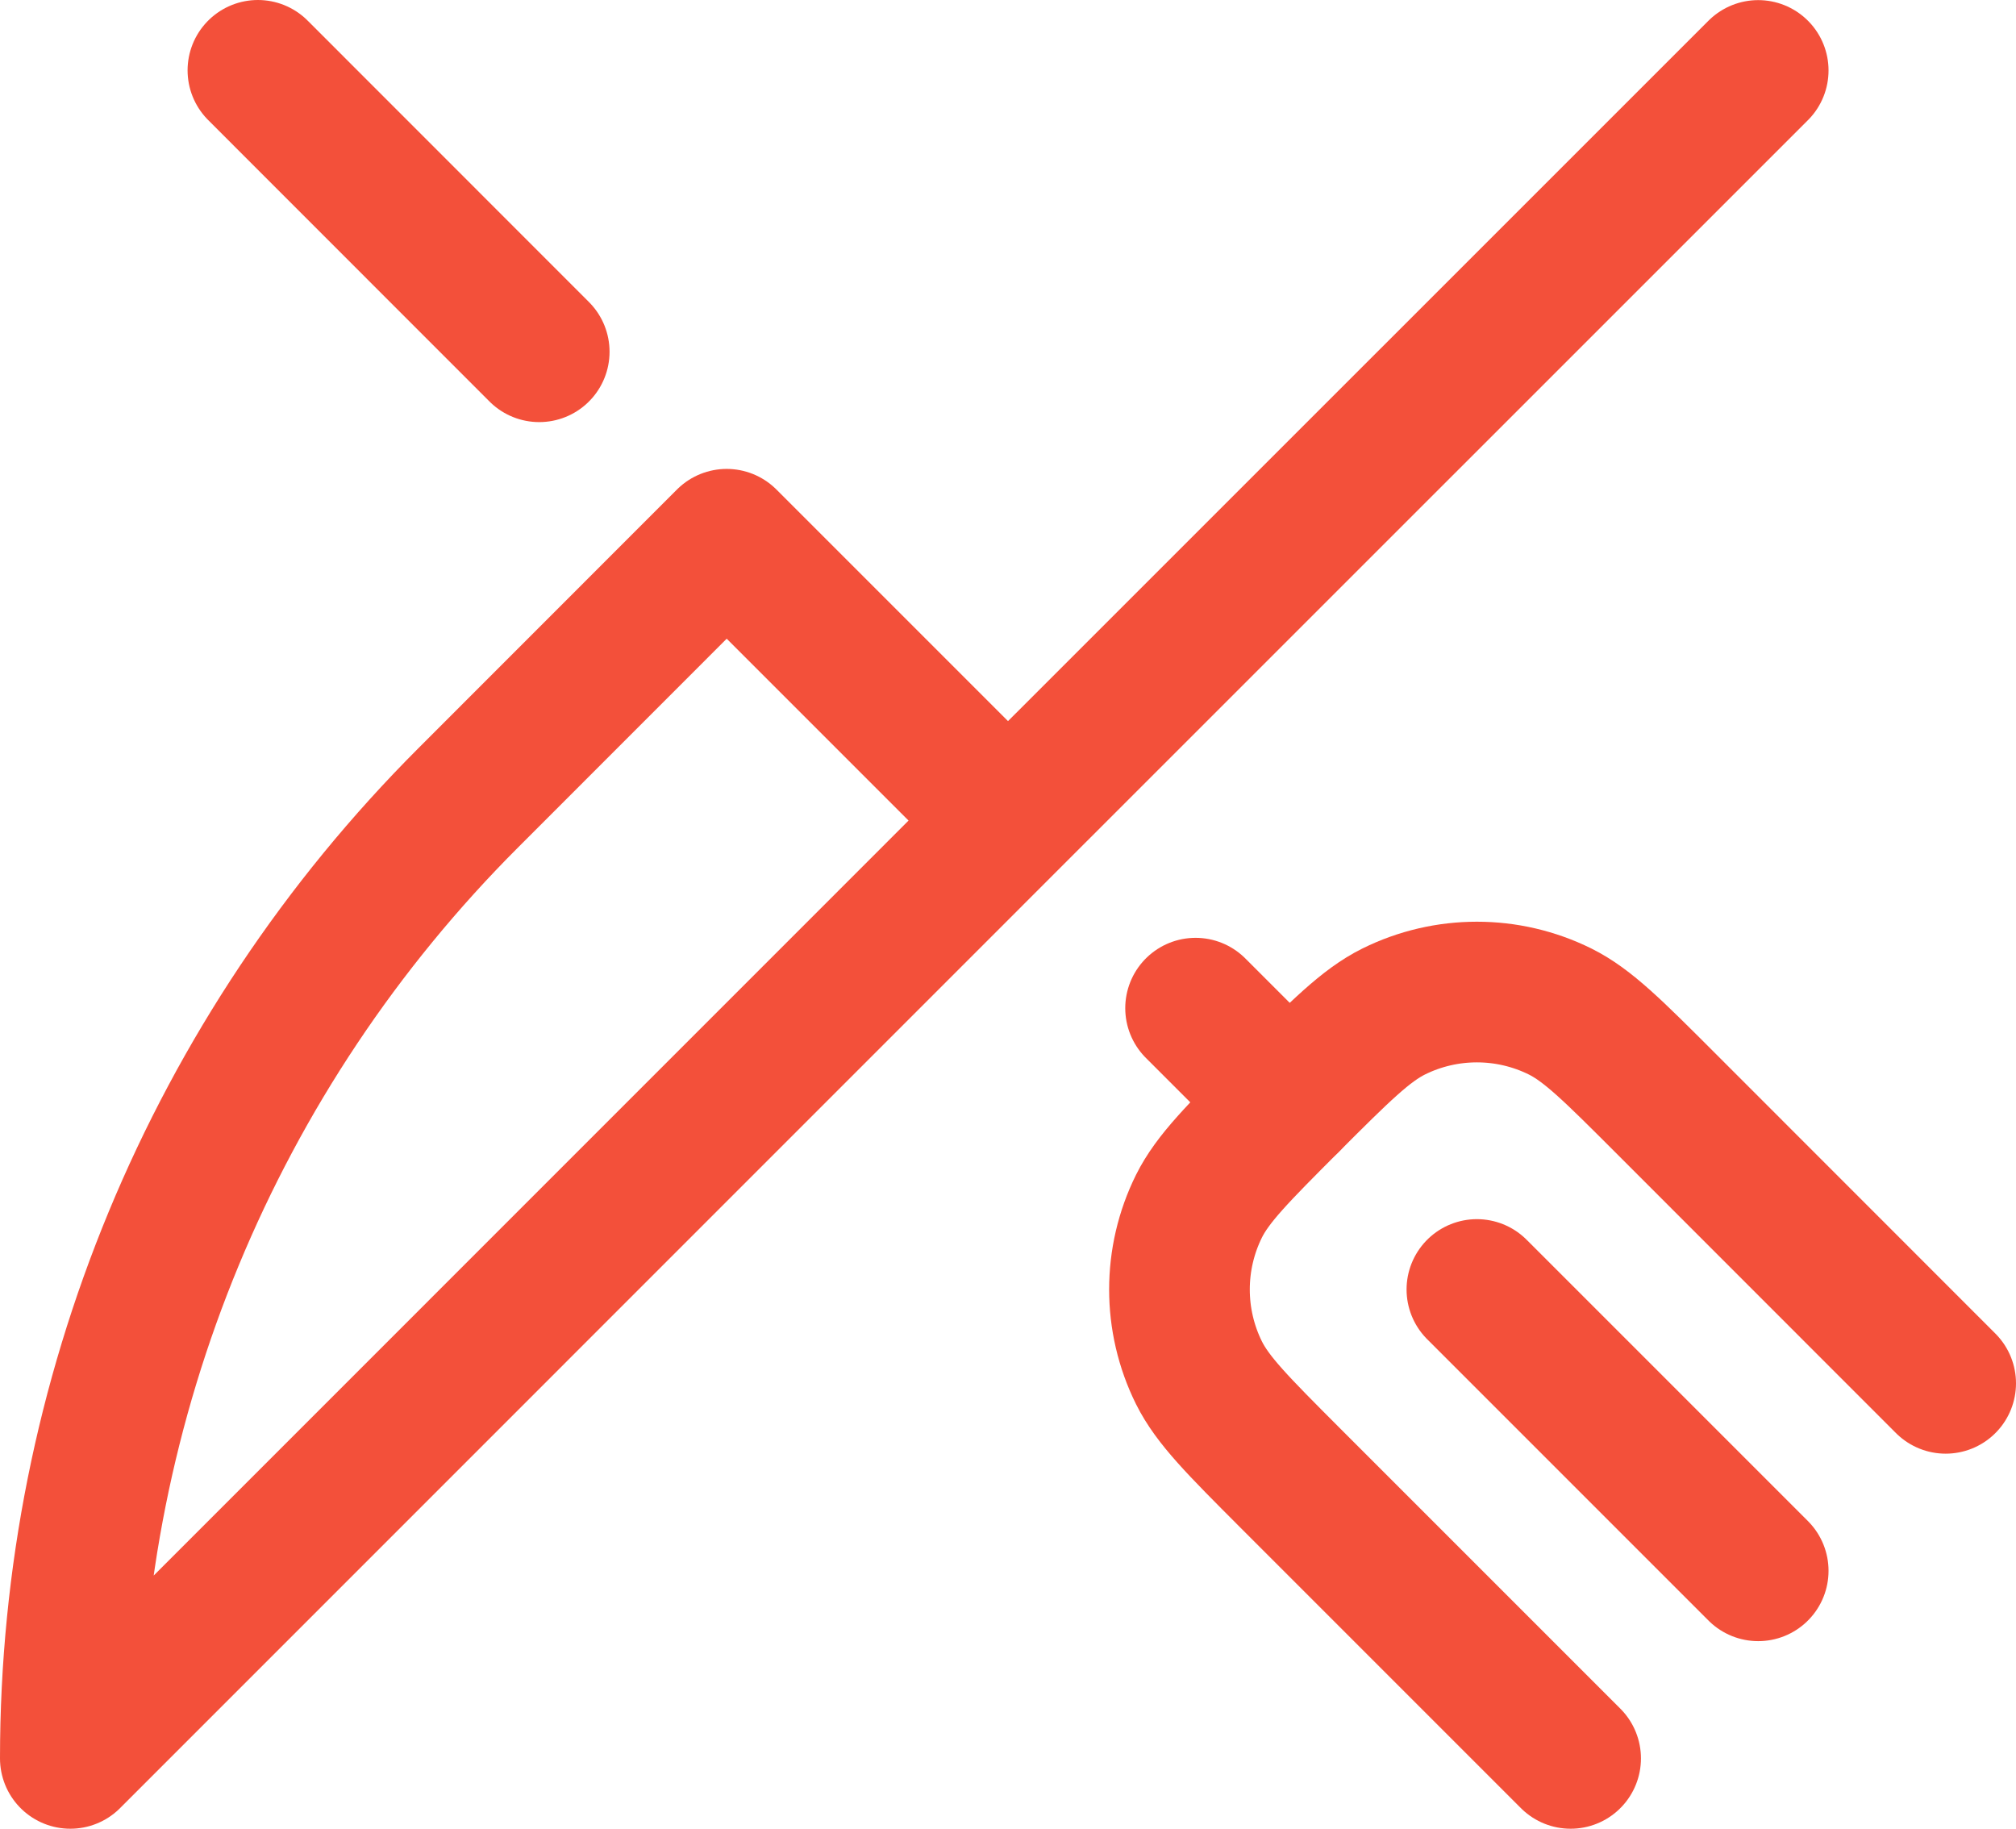
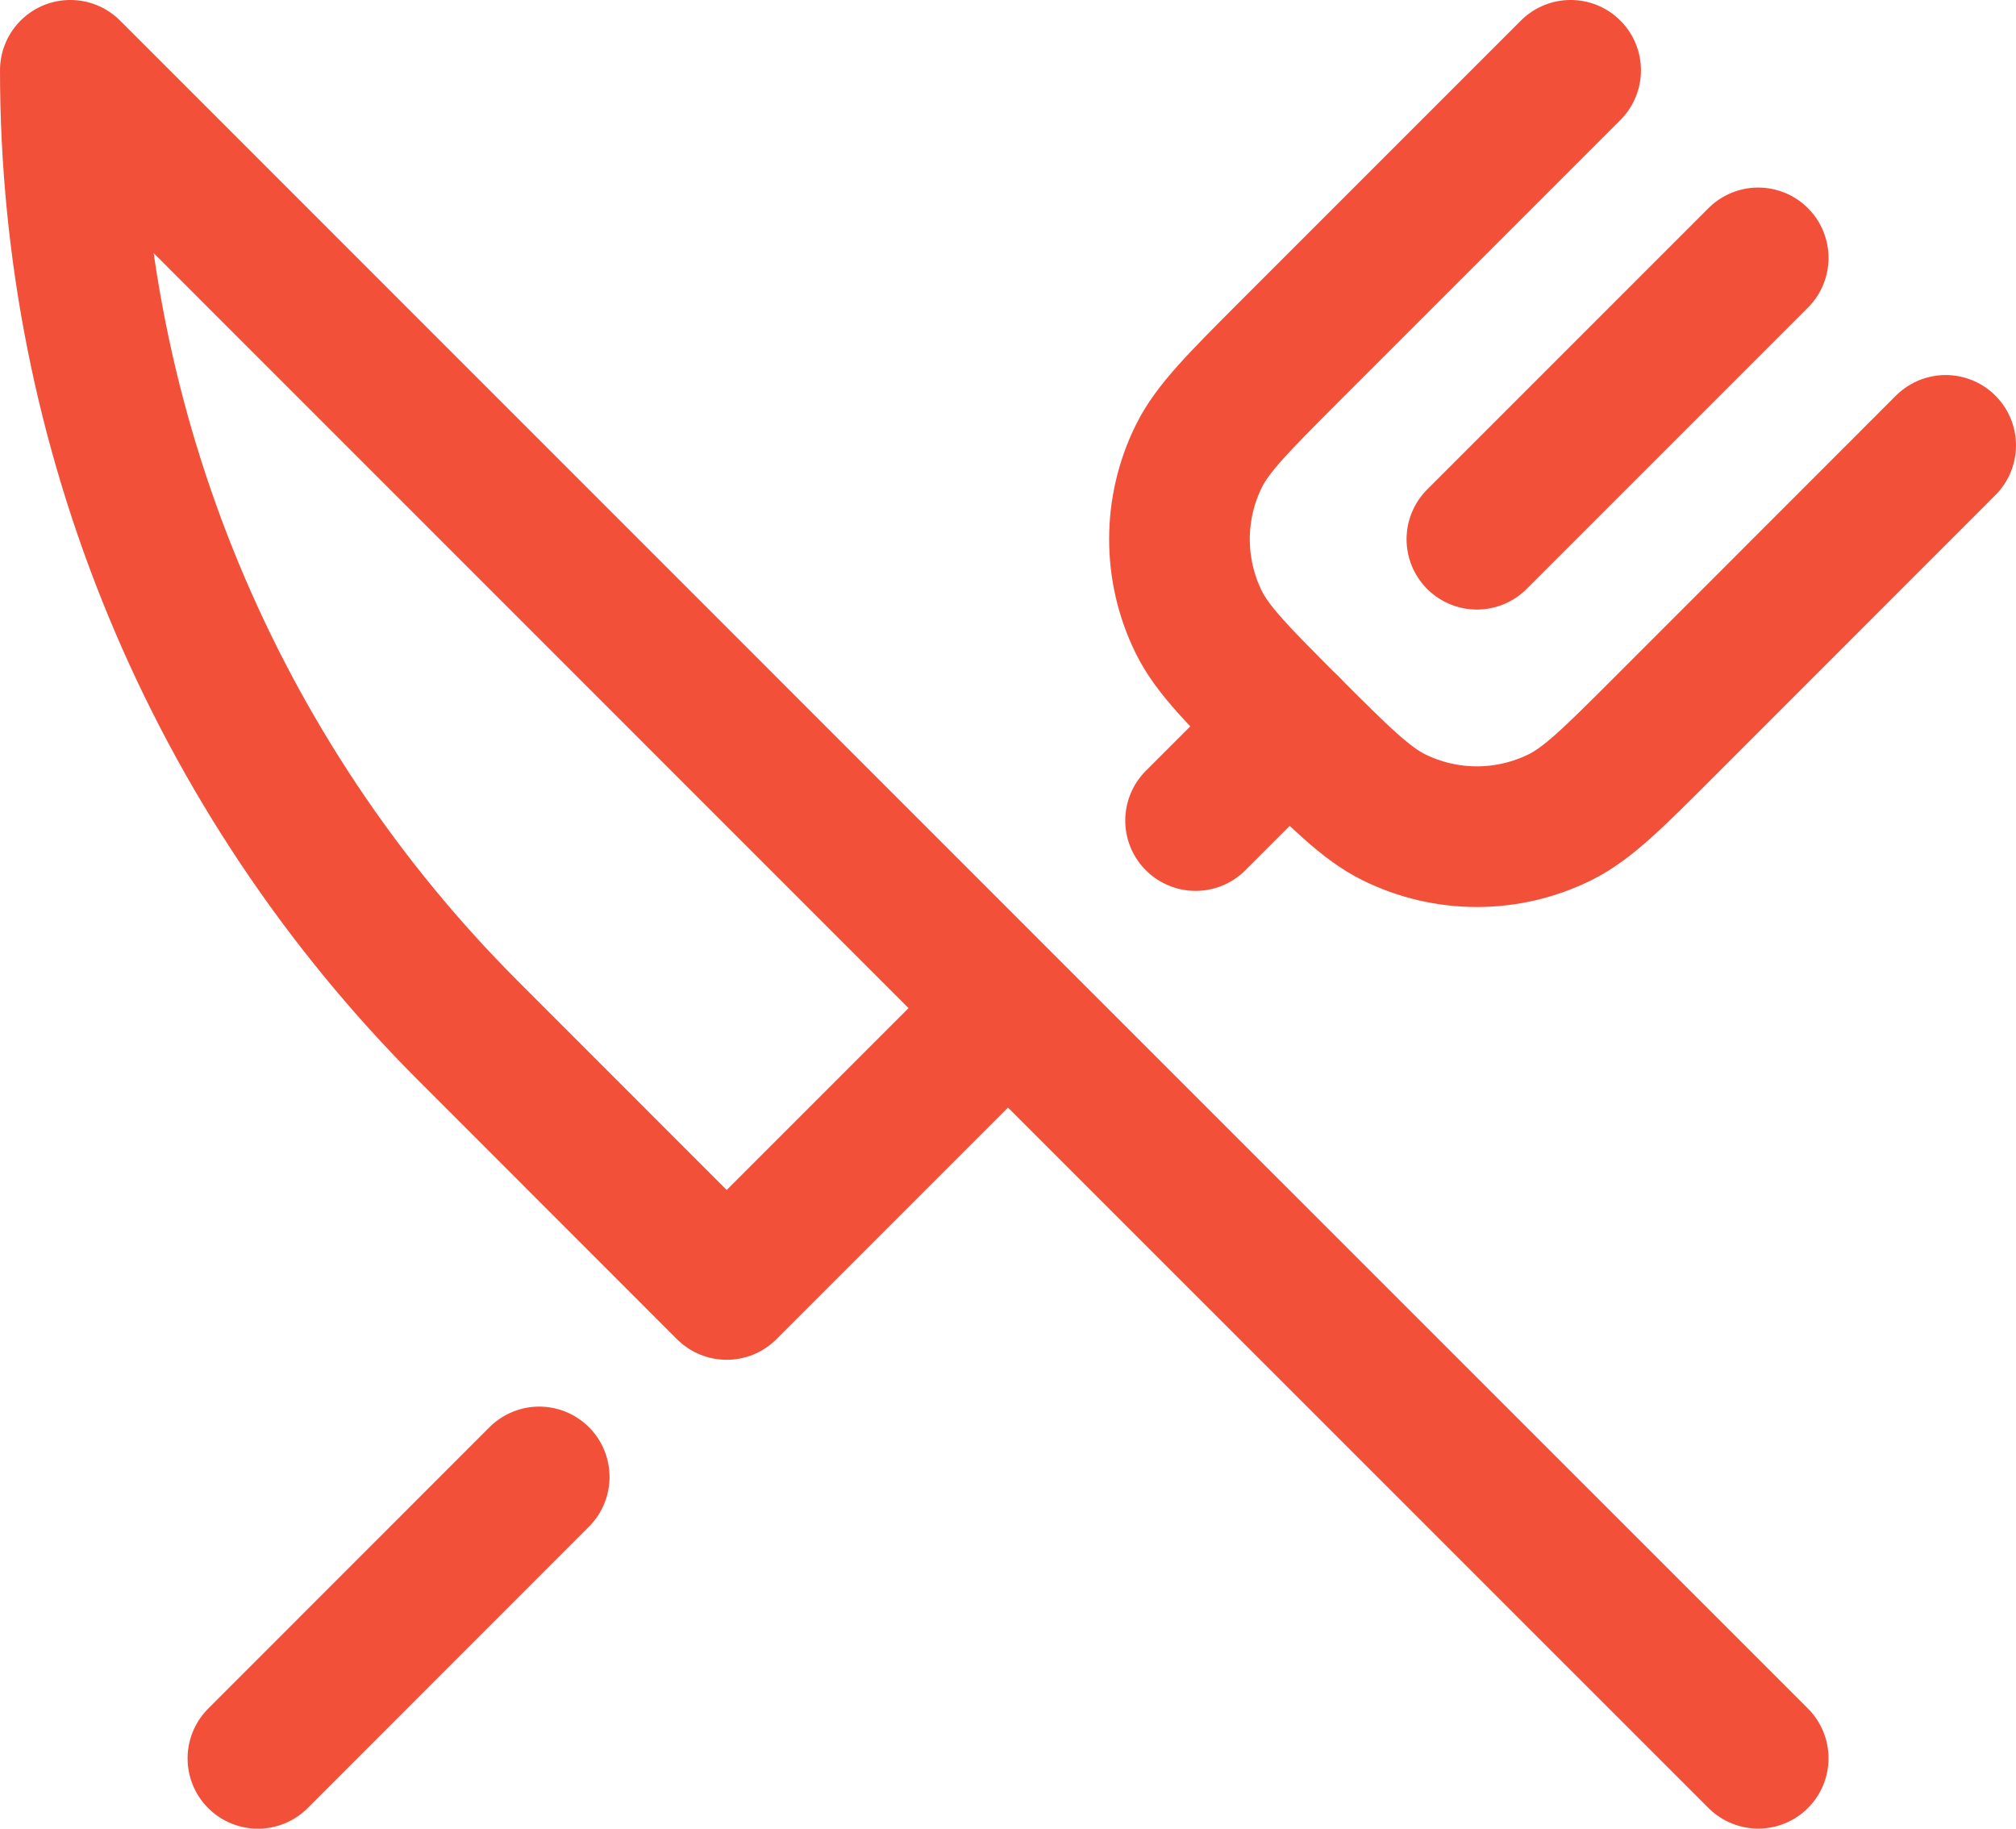
<svg xmlns="http://www.w3.org/2000/svg" preserveAspectRatio="none" overflow="visible" style="display: block;" width="17.916" height="16.251" viewBox="0 0 17.916 16.251" fill="none">
-   <g id="elements">
-     <path id="Vector" d="M4.792 3.126L2.292 0.625" stroke-width="1.25" stroke-linecap="round" stroke-linejoin="round" stroke="#F3503A" />
-     <path id="Vector 8472" d="M11.458 9.792L10.625 8.959" stroke-width="1.25" stroke-linecap="round" stroke-linejoin="round" stroke="#F3503A" />
-     <path id="Vector 8470" d="M13.958 15.626L11.458 13.126C11.004 12.671 10.777 12.444 10.655 12.199C10.424 11.733 10.424 11.185 10.655 10.719C10.777 10.474 11.004 10.247 11.458 9.792C11.912 9.338 12.14 9.111 12.385 8.989C12.851 8.758 13.399 8.758 13.865 8.989C14.11 9.111 14.337 9.338 14.791 9.792L17.291 12.293" stroke-width="1.25" stroke-linecap="round" stroke-linejoin="round" stroke="#F3503A" />
-     <path id="Vector 8471" d="M15.625 13.959L13.125 11.459" stroke-width="1.25" stroke-linecap="round" stroke-linejoin="round" stroke="#F3503A" />
-     <path id="Vector 8469" d="M8.958 7.292L0.625 15.626C0.625 12.424 1.897 9.354 4.161 7.09L6.458 4.792L8.958 7.292ZM8.958 7.292L15.625 0.626" stroke-width="1.25" stroke-linecap="round" stroke-linejoin="round" stroke="#F3503A" />
+   <g transform="matrix(1 0 0 -1 0 16.2508)">
+     <g id="elements">
+       <path id="Vector" d="M4.792 3.126L2.292 0.625" stroke-width="1.25" stroke-linecap="round" stroke-linejoin="round" stroke="#F3503A" />
+       <path id="Vector 8472" d="M11.458 9.792L10.625 8.959" stroke-width="1.25" stroke-linecap="round" stroke-linejoin="round" stroke="#F3503A" />
+       <path id="Vector 8470" d="M13.958 15.626L11.458 13.126C11.004 12.671 10.777 12.444 10.655 12.199C10.424 11.733 10.424 11.185 10.655 10.719C10.777 10.474 11.004 10.247 11.458 9.792C11.912 9.338 12.14 9.111 12.385 8.989C12.851 8.758 13.399 8.758 13.865 8.989C14.11 9.111 14.337 9.338 14.791 9.792L17.291 12.293" stroke-width="1.25" stroke-linecap="round" stroke-linejoin="round" stroke="#F3503A" />
+       <path id="Vector 8471" d="M15.625 13.959L13.125 11.459" stroke-width="1.25" stroke-linecap="round" stroke-linejoin="round" stroke="#F3503A" />
+       <path id="Vector 8469" d="M8.958 7.292L0.625 15.626C0.625 12.424 1.897 9.354 4.161 7.09L6.458 4.792L8.958 7.292ZM8.958 7.292L15.625 0.626" stroke-width="1.25" stroke-linecap="round" stroke-linejoin="round" stroke="#F3503A" />
+     </g>
  </g>
</svg>
